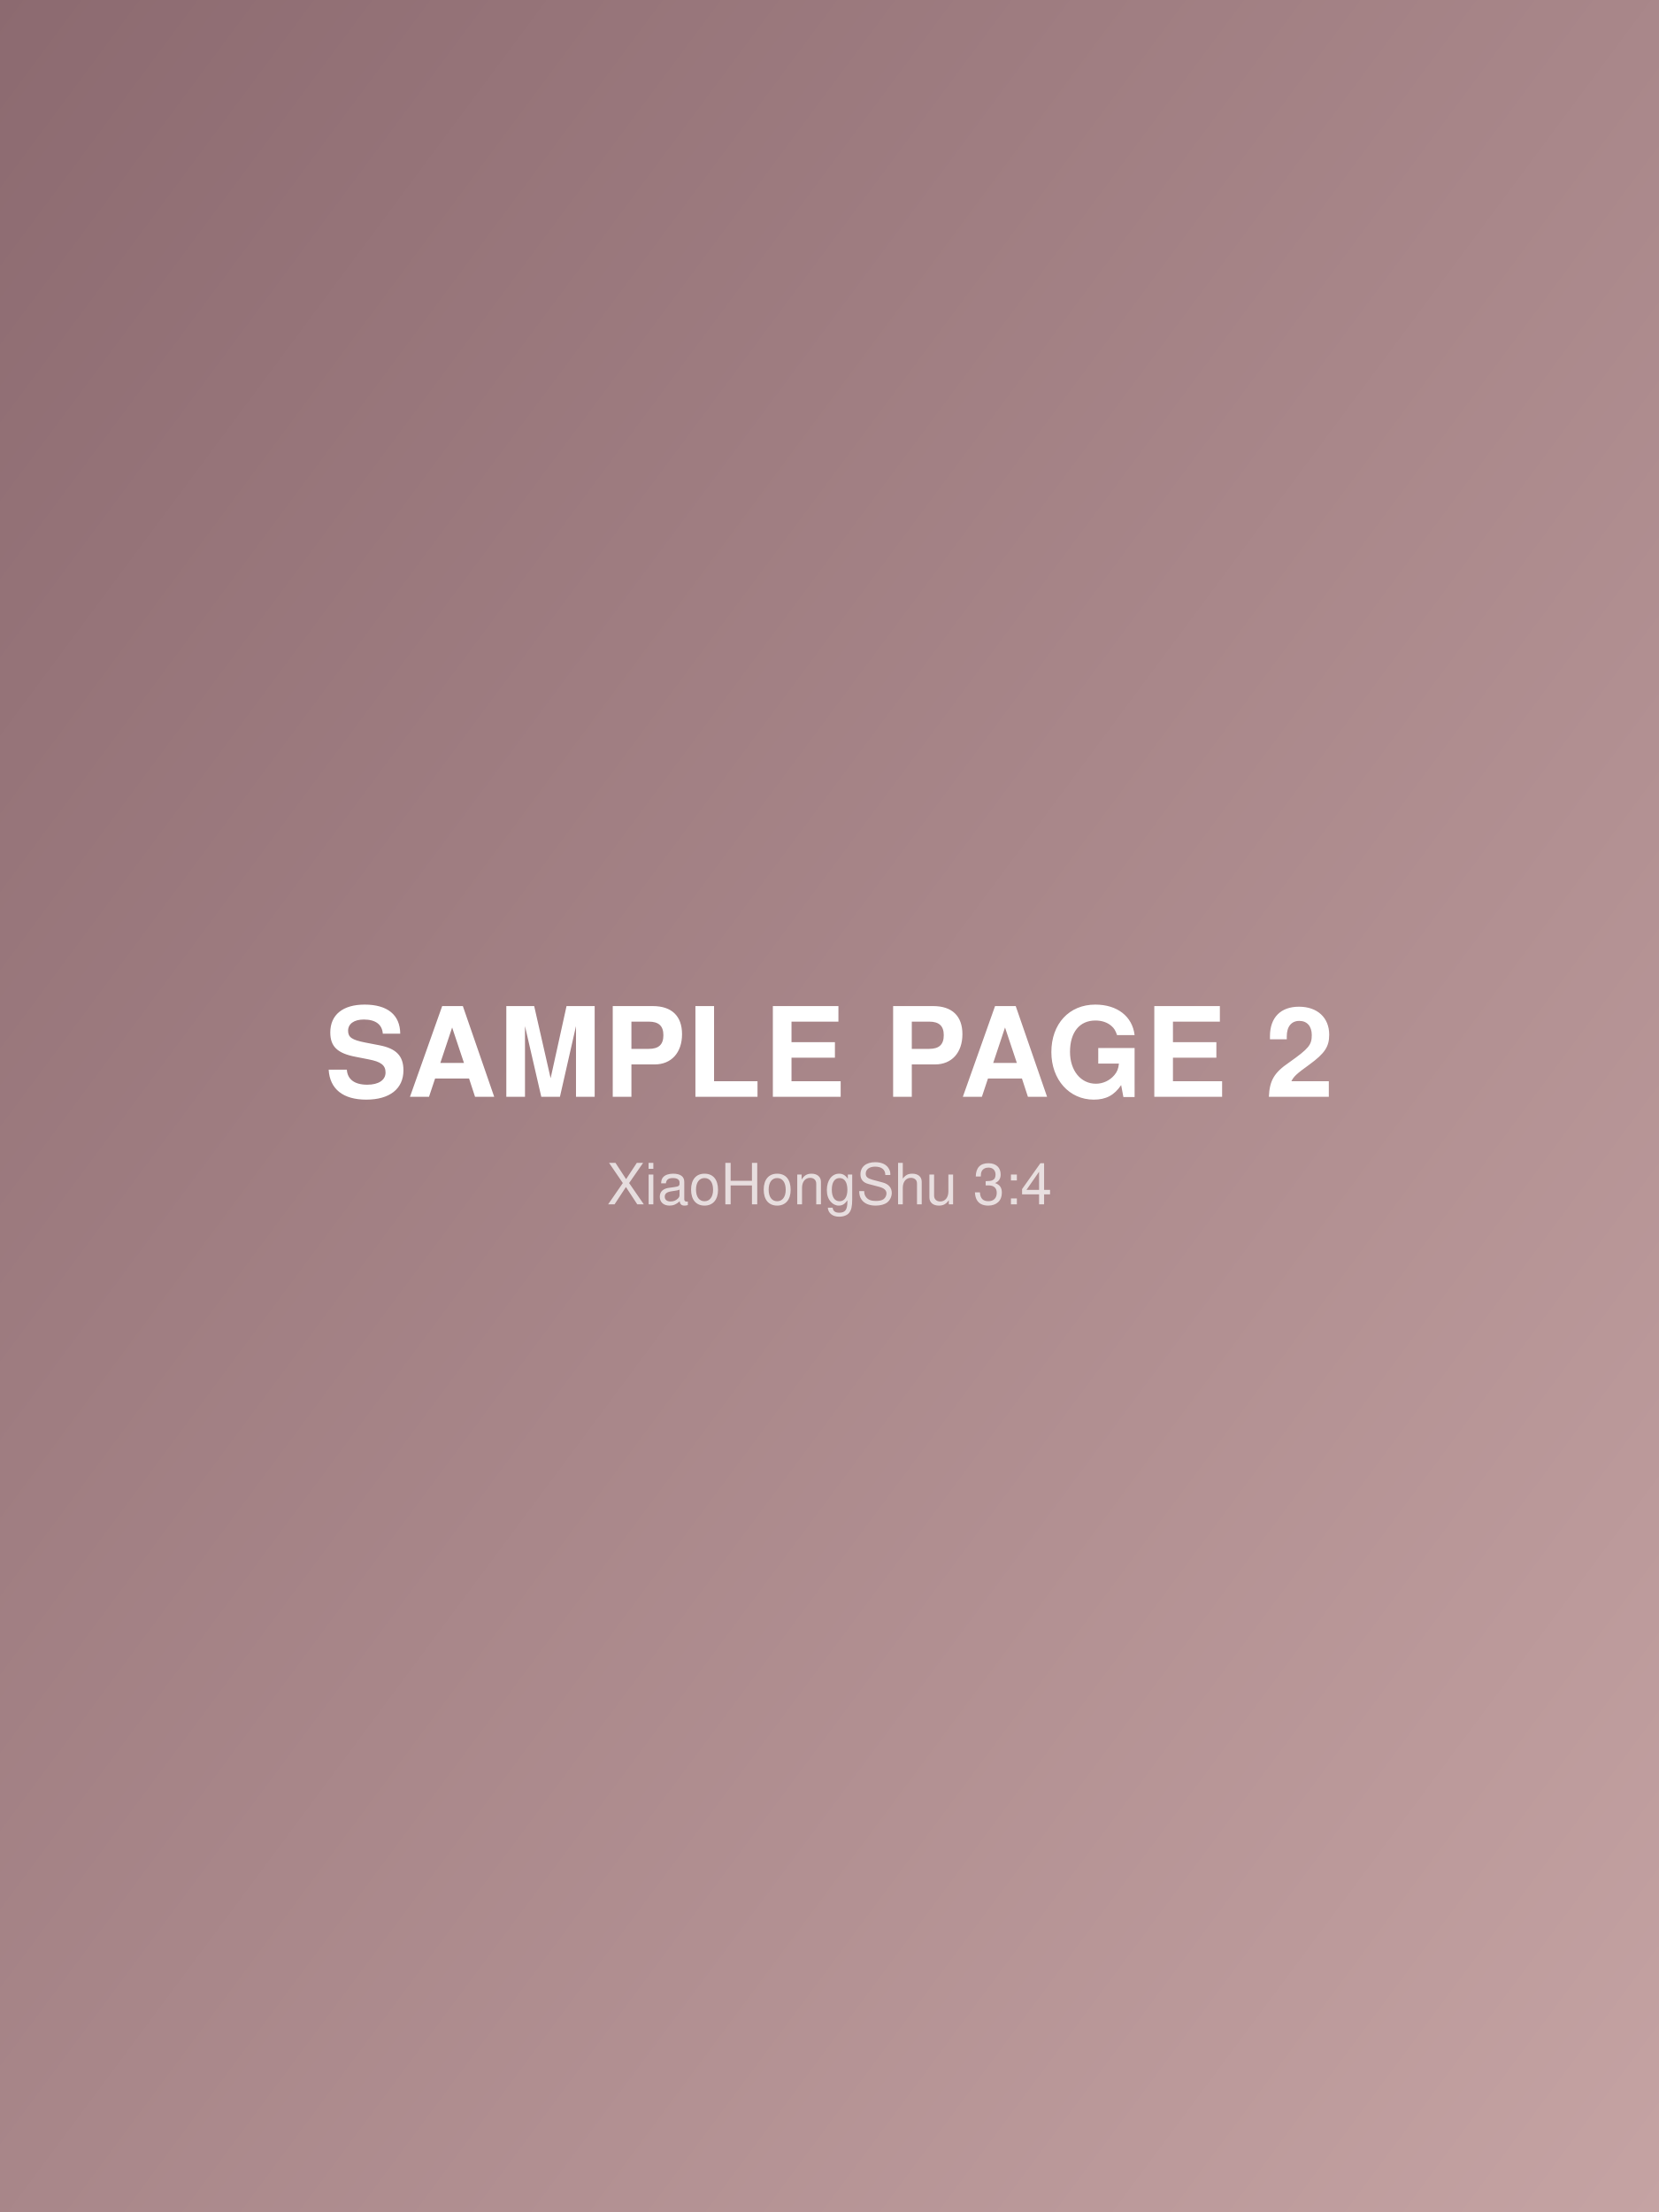
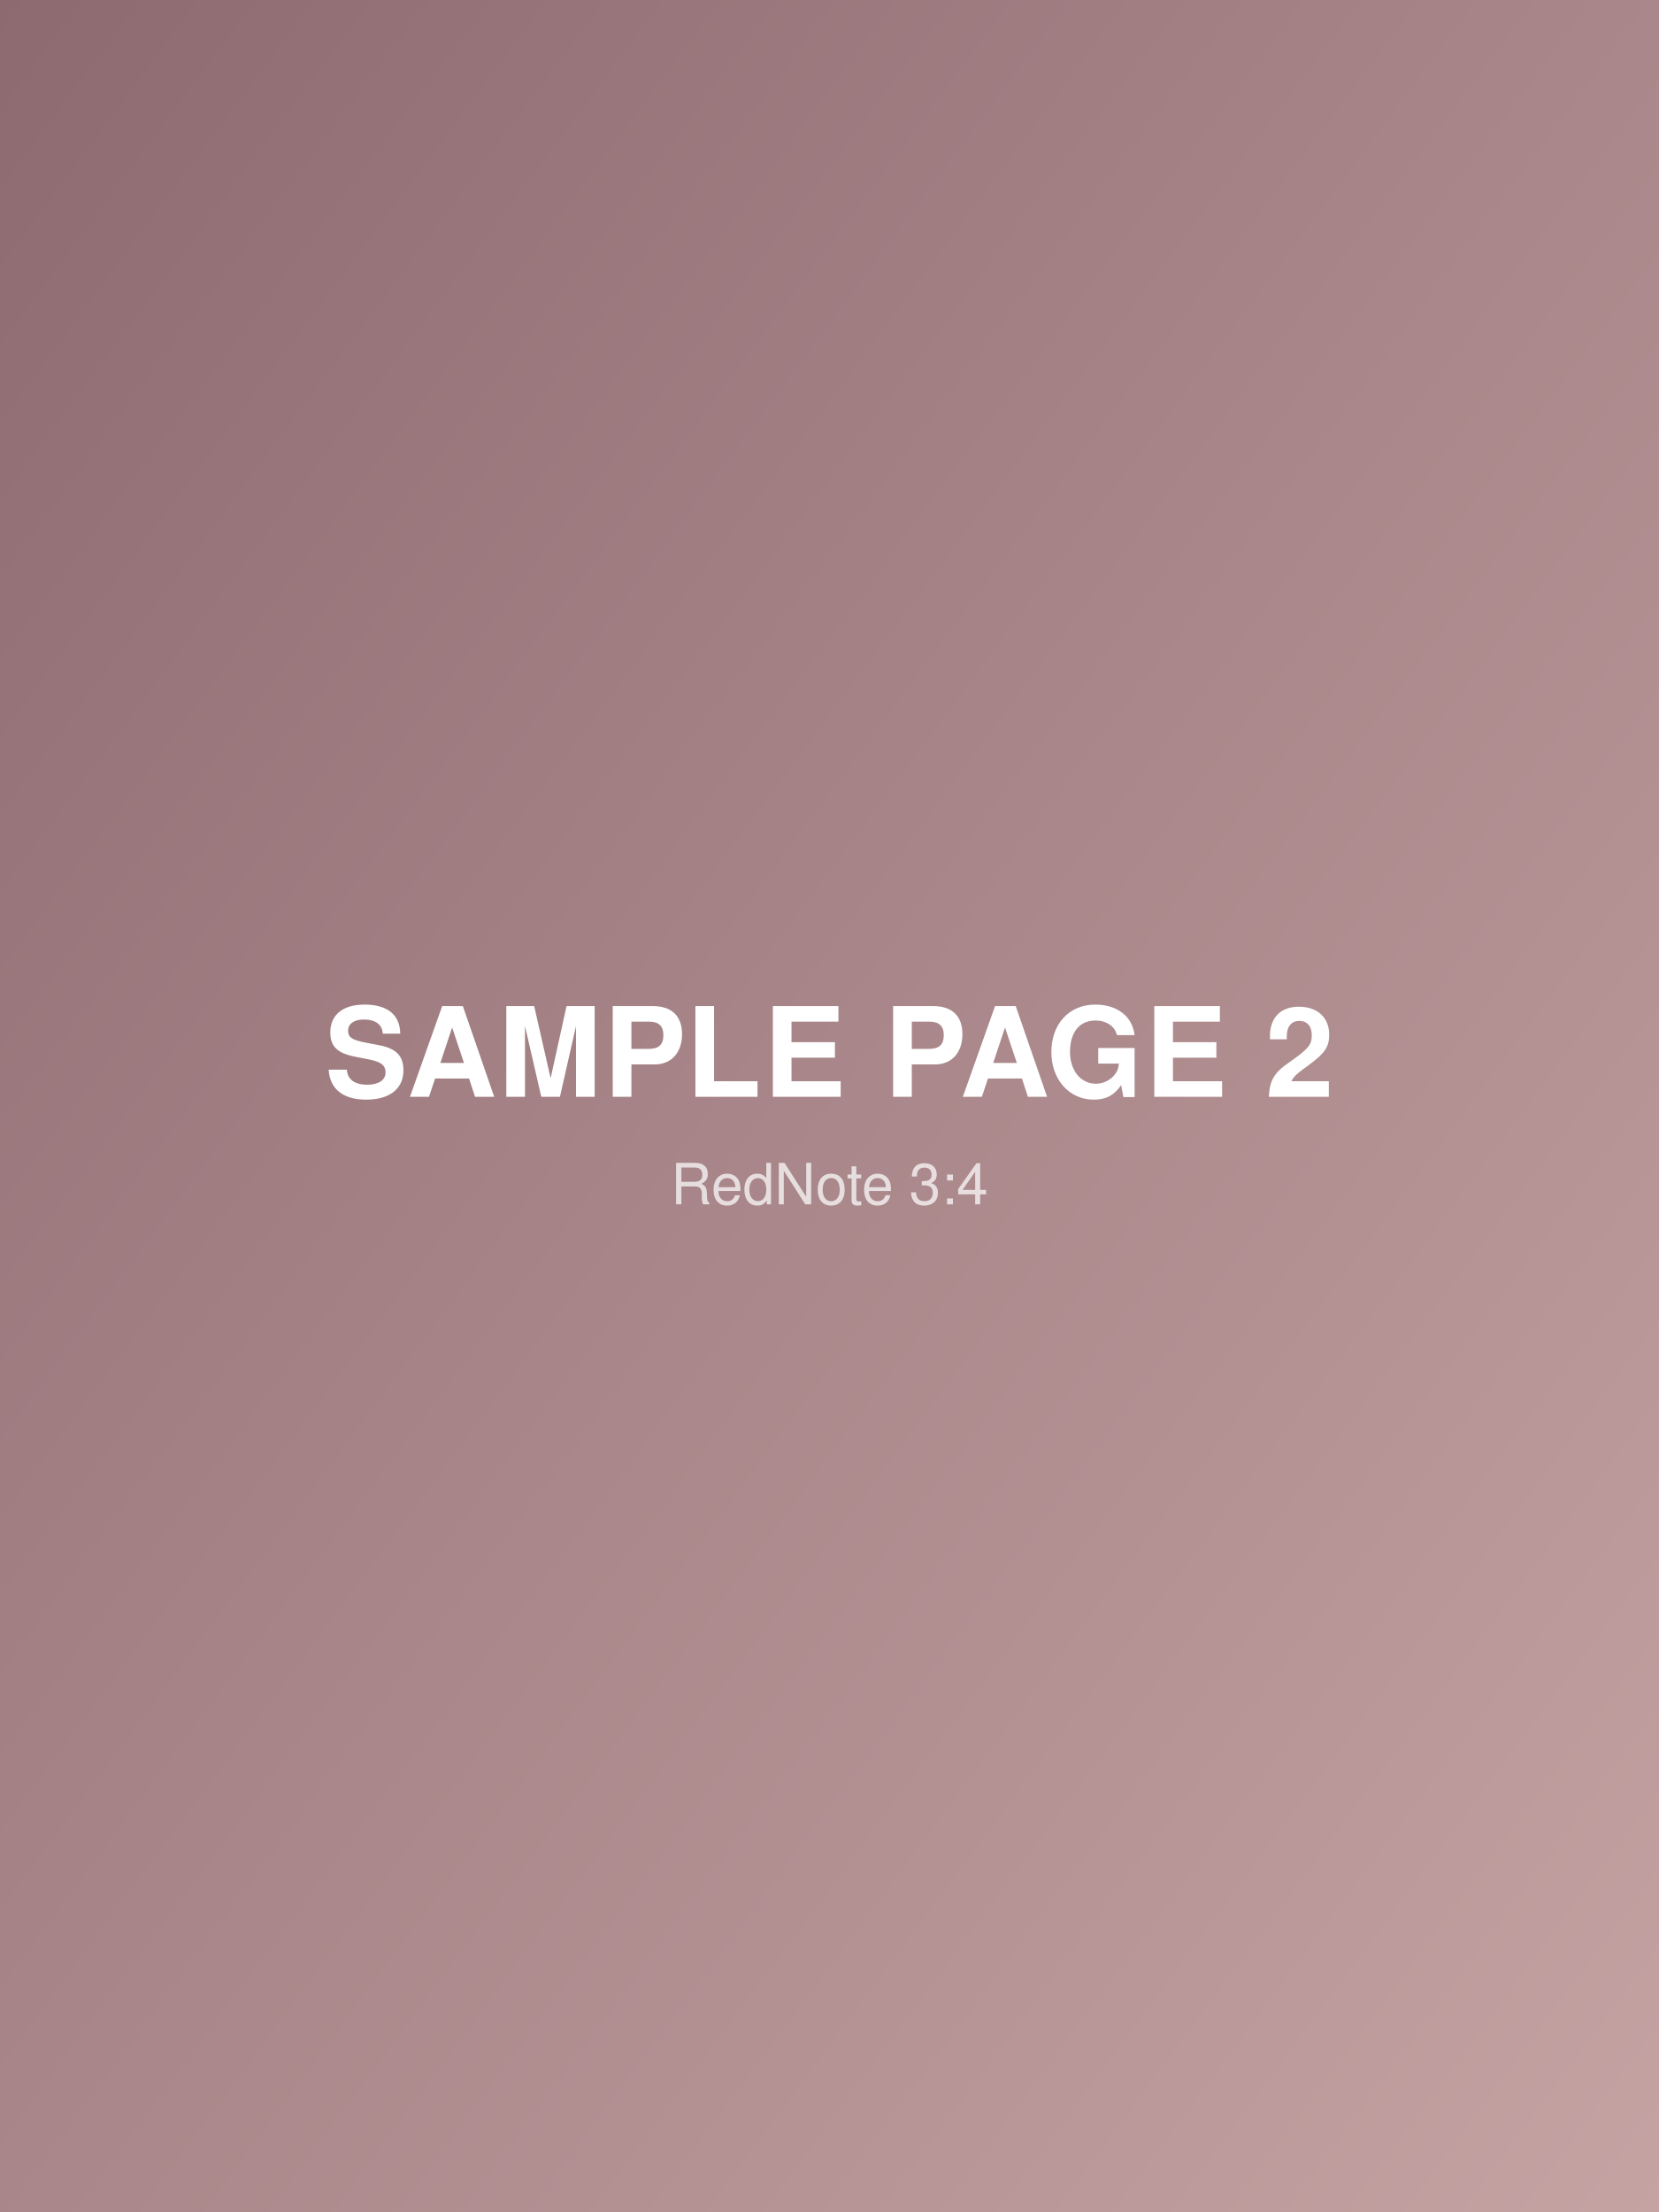
<svg xmlns="http://www.w3.org/2000/svg" width="1080" height="1440" viewBox="0 0 1080 1440">
  <defs>
    <linearGradient id="g" x1="0" y1="0" x2="1" y2="1">
      <stop offset="0" stop-color="#8c6a70" />
      <stop offset="1" stop-color="#c5a3a3" />
    </linearGradient>
  </defs>
  <rect width="1080" height="1440" fill="url(#g)" />
  <g fill="#ffffff" font-family="Helvetica,Arial,sans-serif" text-anchor="middle">
    <text x="540.0" y="714.0" font-size="81" font-weight="600" letter-spacing="1">SAMPLE PAGE 2</text>
-     <text x="540.0" y="784.0" font-size="37" opacity="0.72">XiaoHongShu 3:4</text>
+     <text x="540.0" y="784.0" font-size="37" opacity="0.72">RedNote 3:4</text>
  </g>
</svg>
